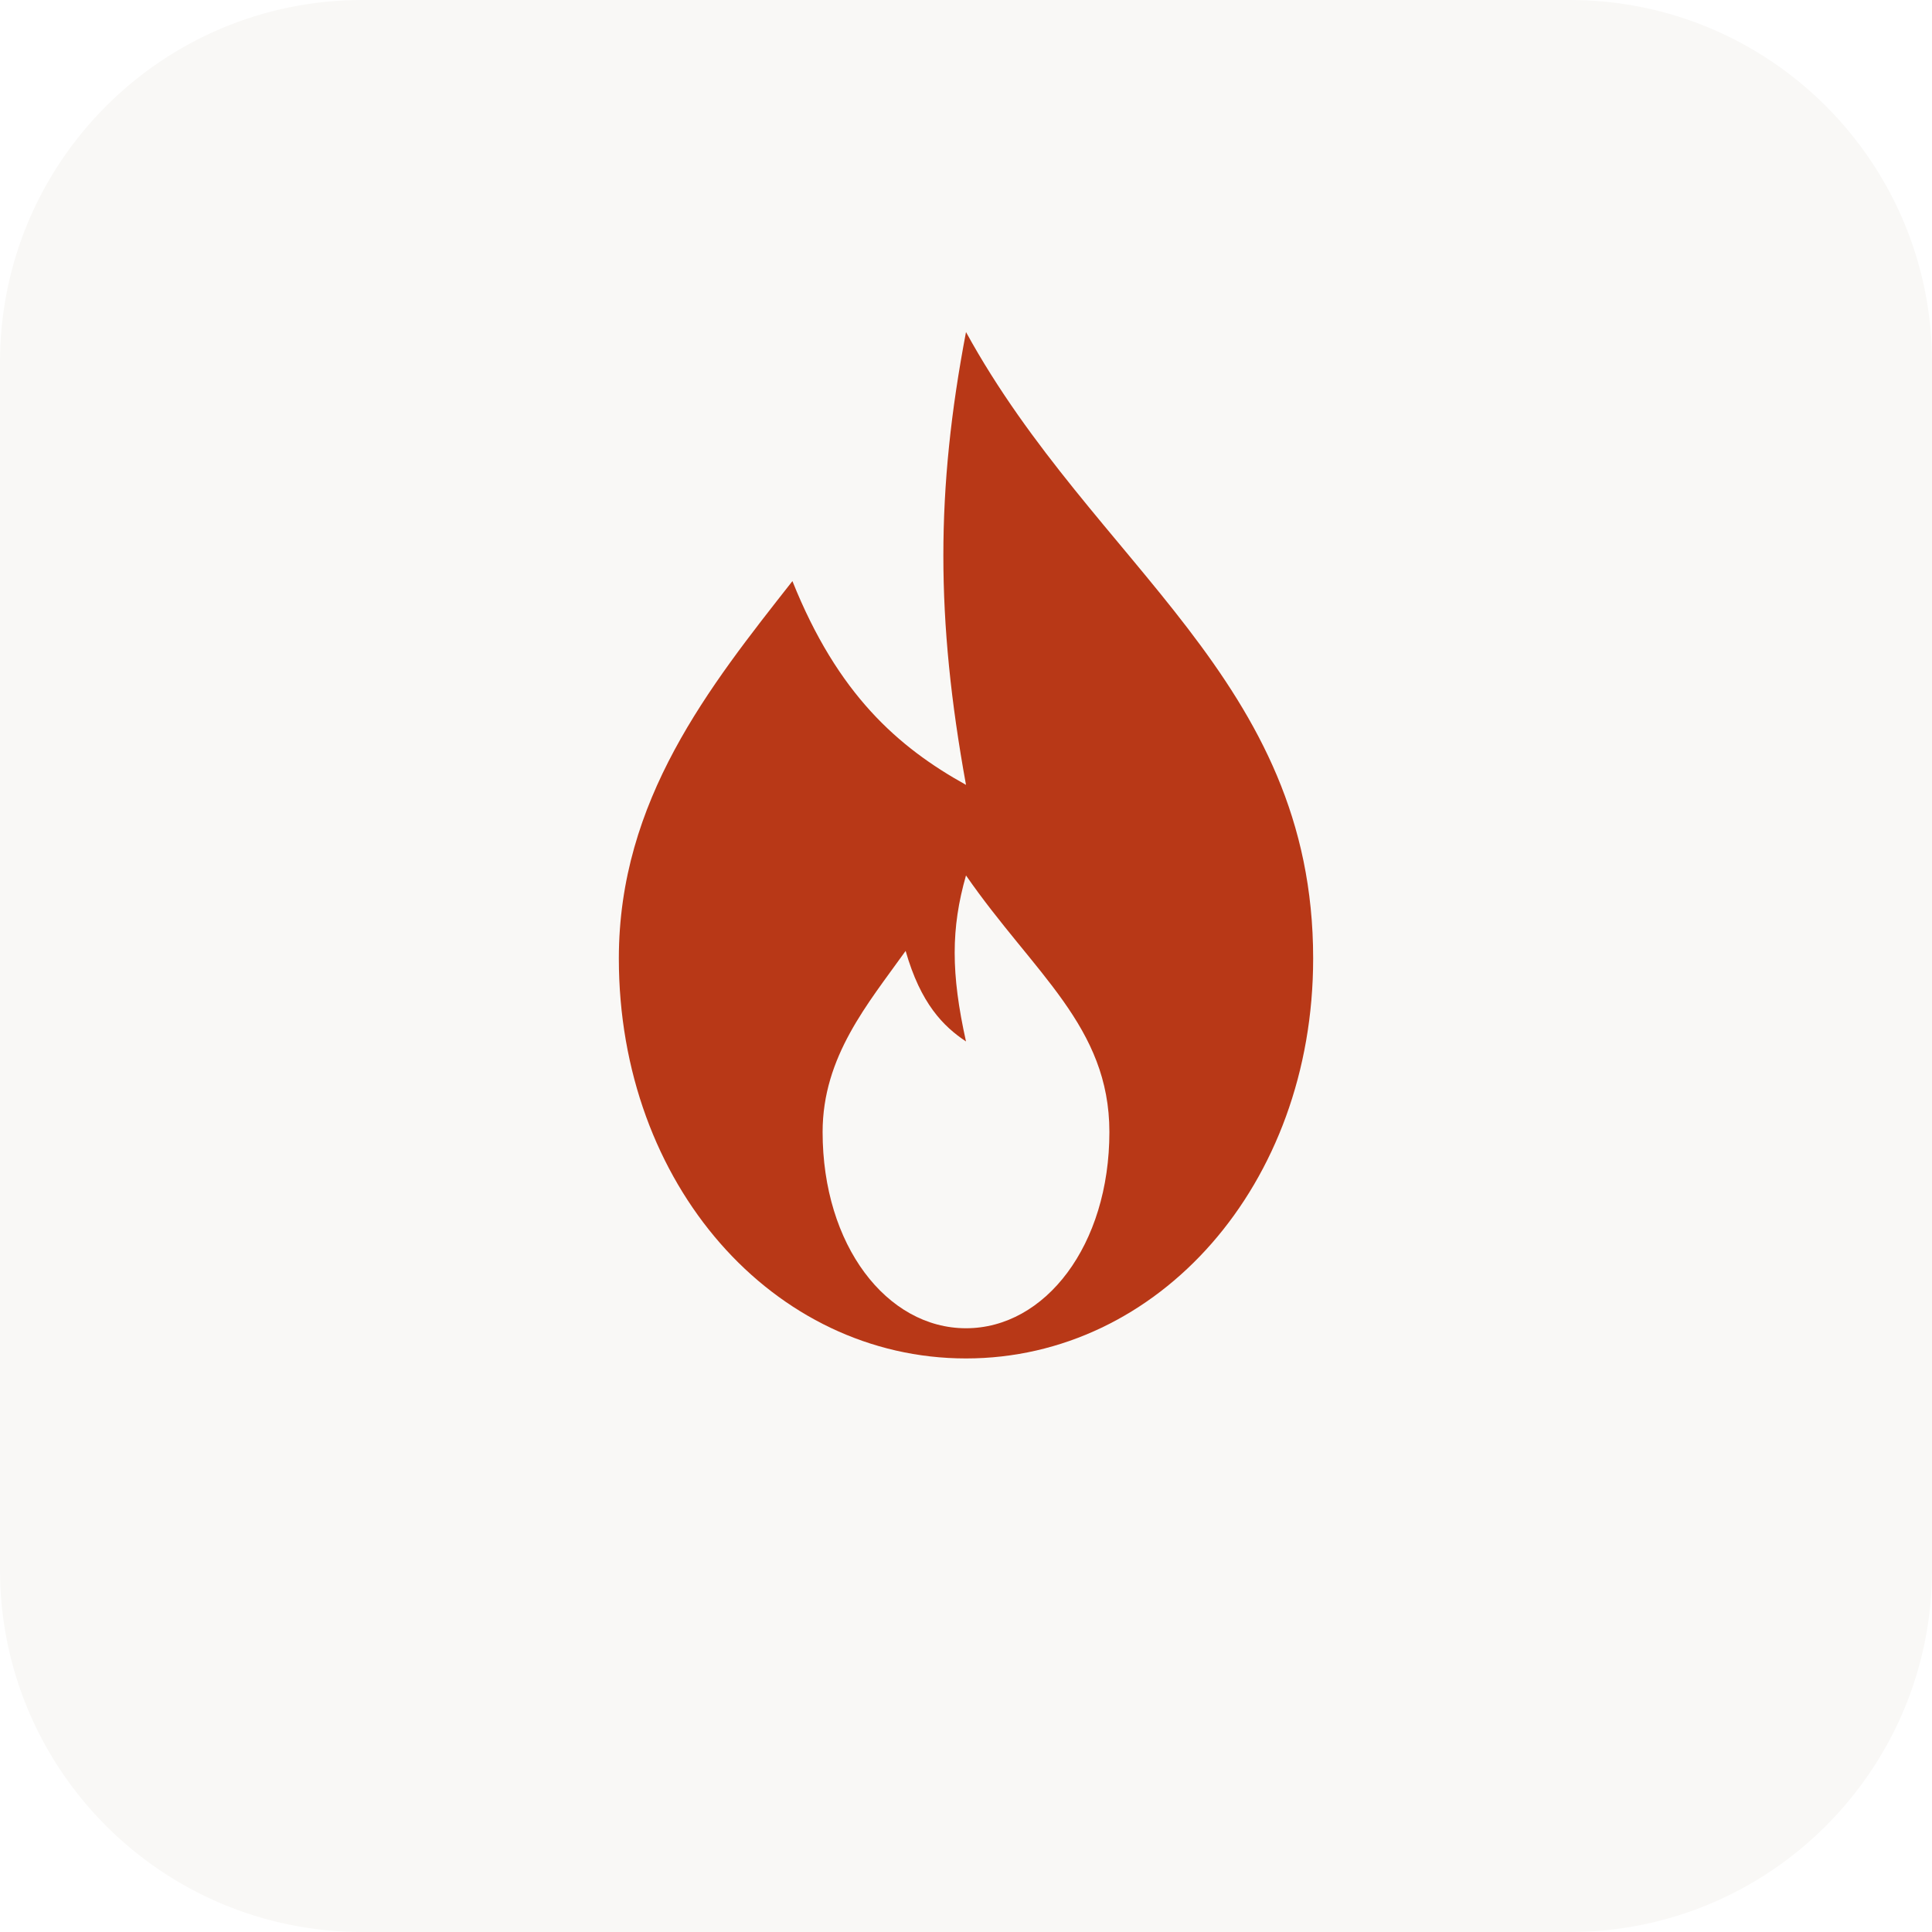
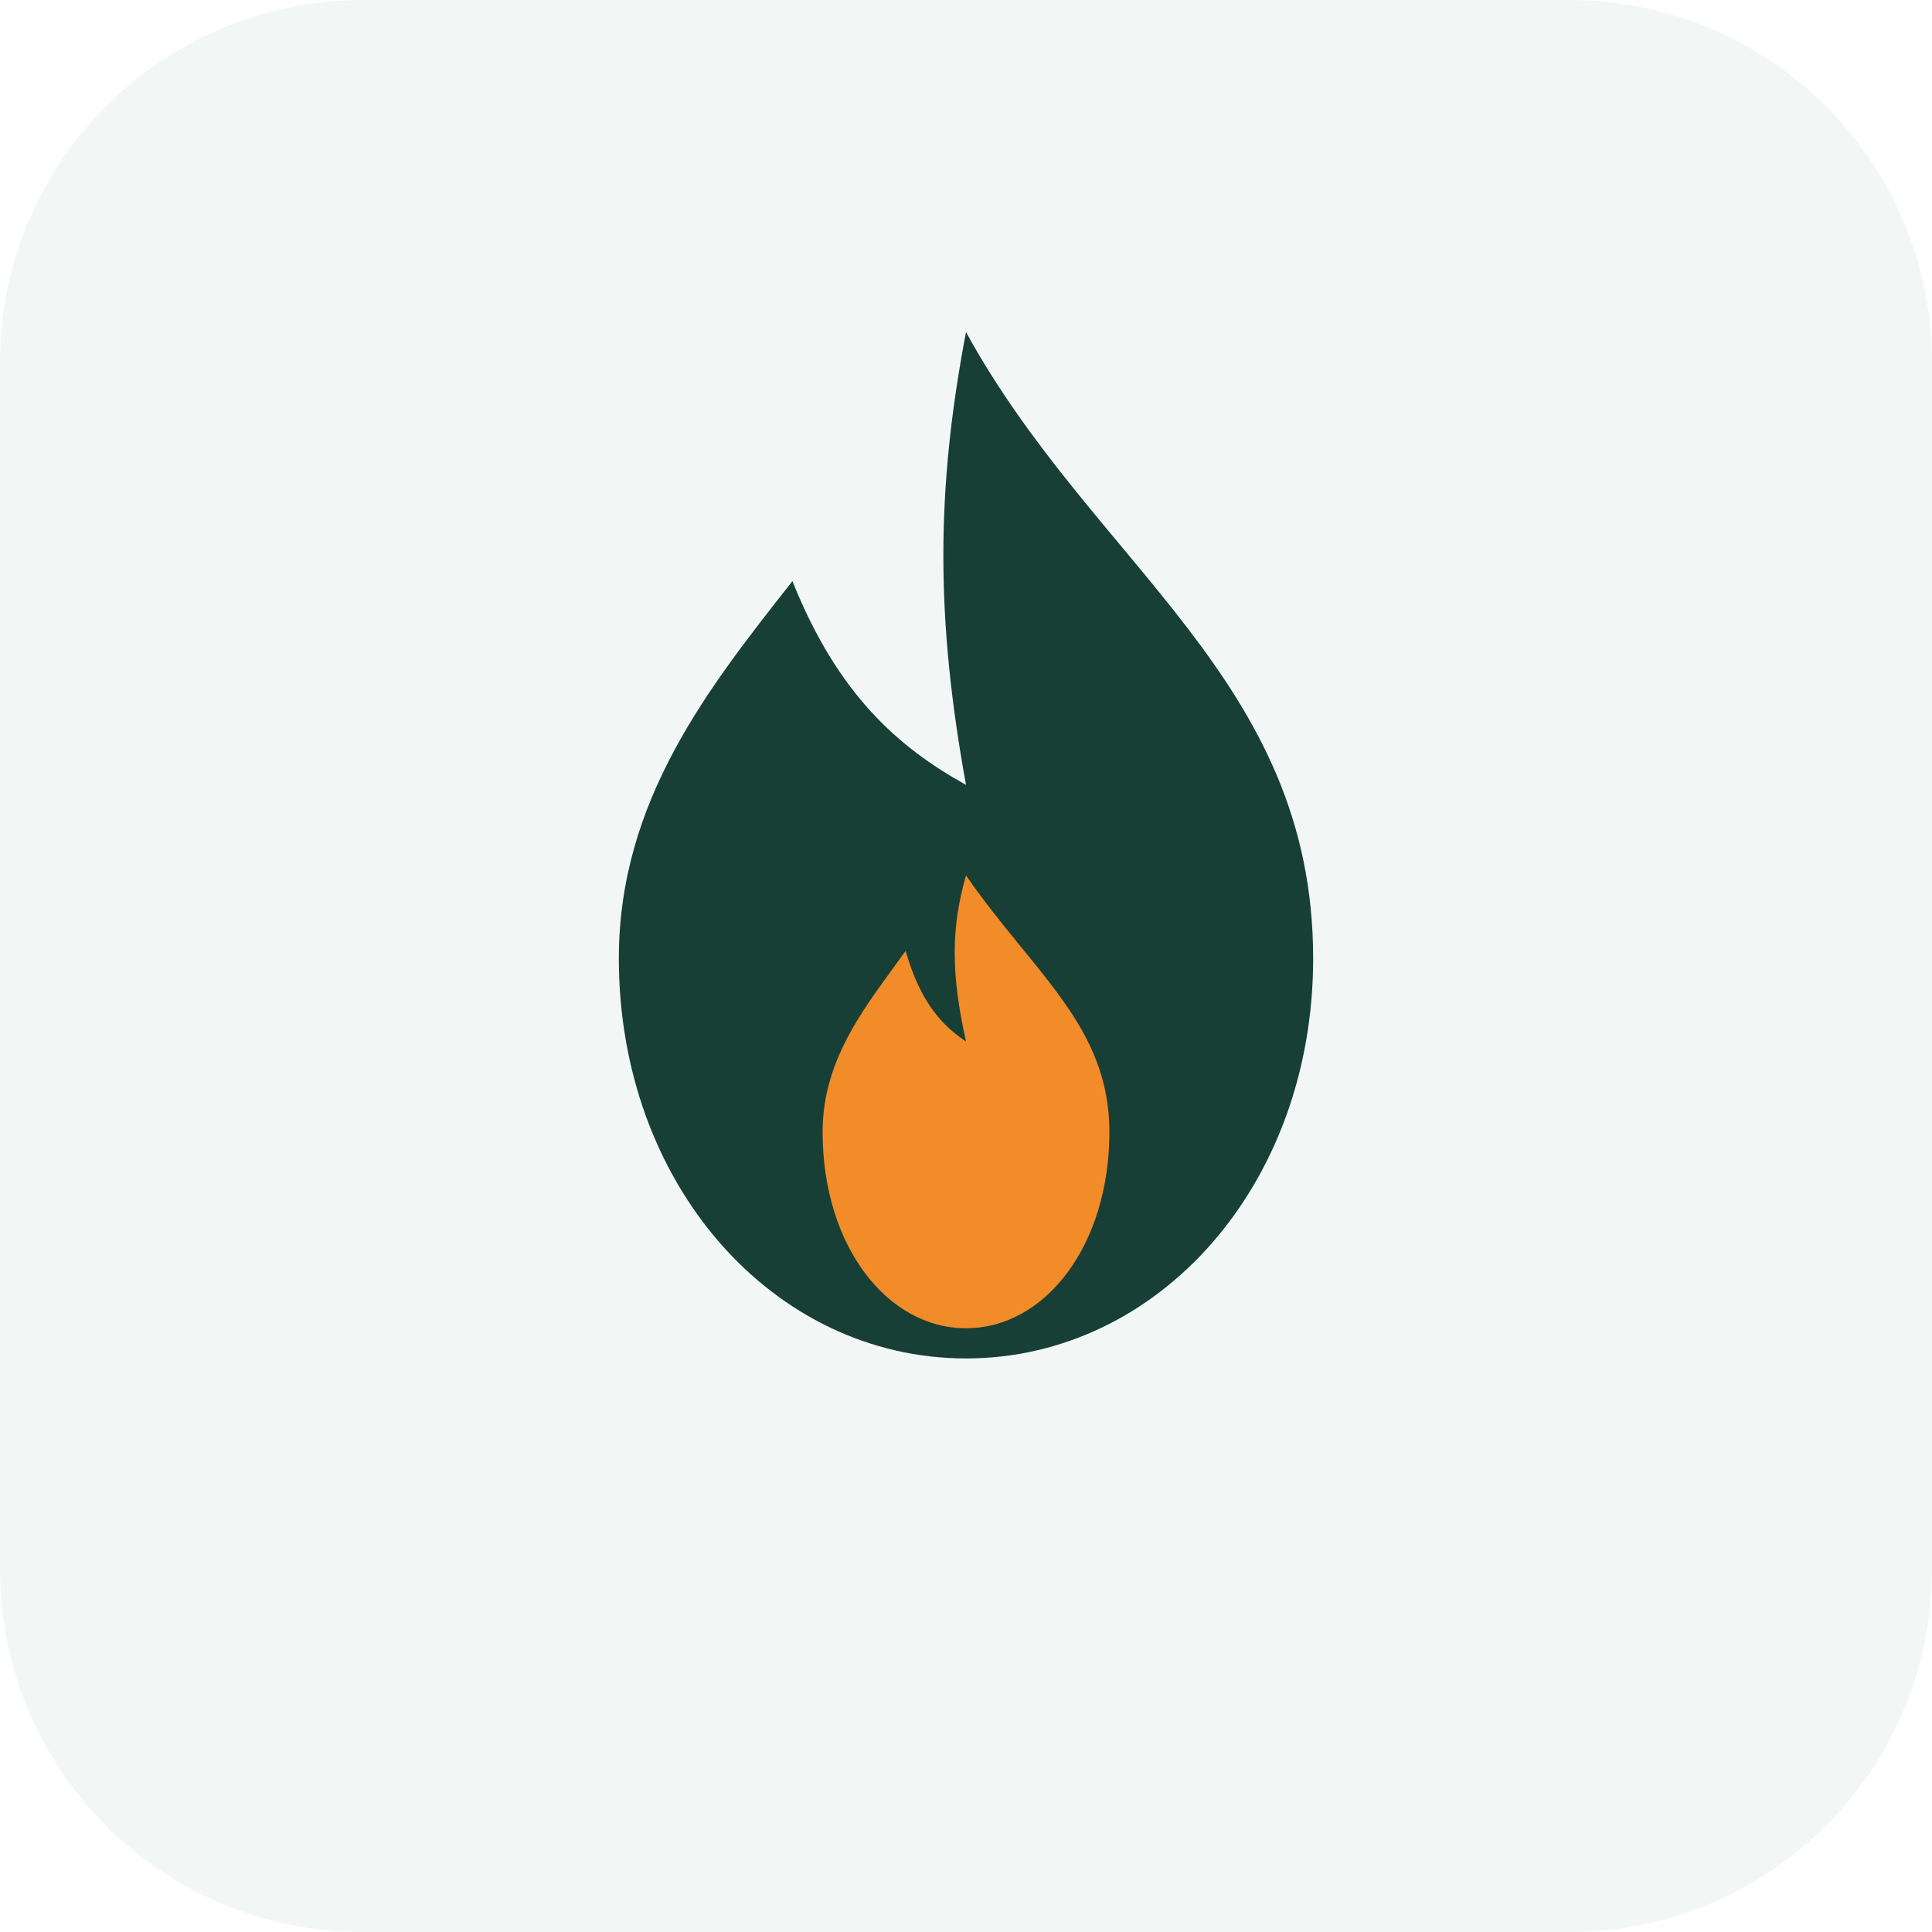
<svg xmlns="http://www.w3.org/2000/svg" width="512" height="512" viewBox="0 0 512 512" role="img" aria-labelledby="title desc">
-   <rect width="512" height="512" rx="96" fill="#F9F8F6" />
-   <path d="M256 88c34 62 92 92 92 166 0 60-41 106-92 106s-92-46-92-106c0-42 24-72 46-100 12 30 28 44 46 54-8-44-8-78 0-120Z" fill="#B83817" />
-   <path d="M256 232c18 26 38 40 38 68 0 30-17 52-38 52s-38-22-38-52c0-20 12-34 22-48 4 14 10 20 16 24-4-18-4-30 0-44Z" fill="#F9F8F6" />
+   <rect width="512" height="512" rx="96" fill="#F2F7F5" />
+   <path d="M256 88c34 62 92 92 92 166 0 60-41 106-92 106s-92-46-92-106c0-42 24-72 46-100 12 30 28 44 46 54-8-44-8-78 0-120Z" fill="#173F35" />
+   <path d="M256 232c18 26 38 40 38 68 0 30-17 52-38 52s-38-22-38-52c0-20 12-34 22-48 4 14 10 20 16 24-4-18-4-30 0-44Z" fill="#F28C28" />
</svg>
